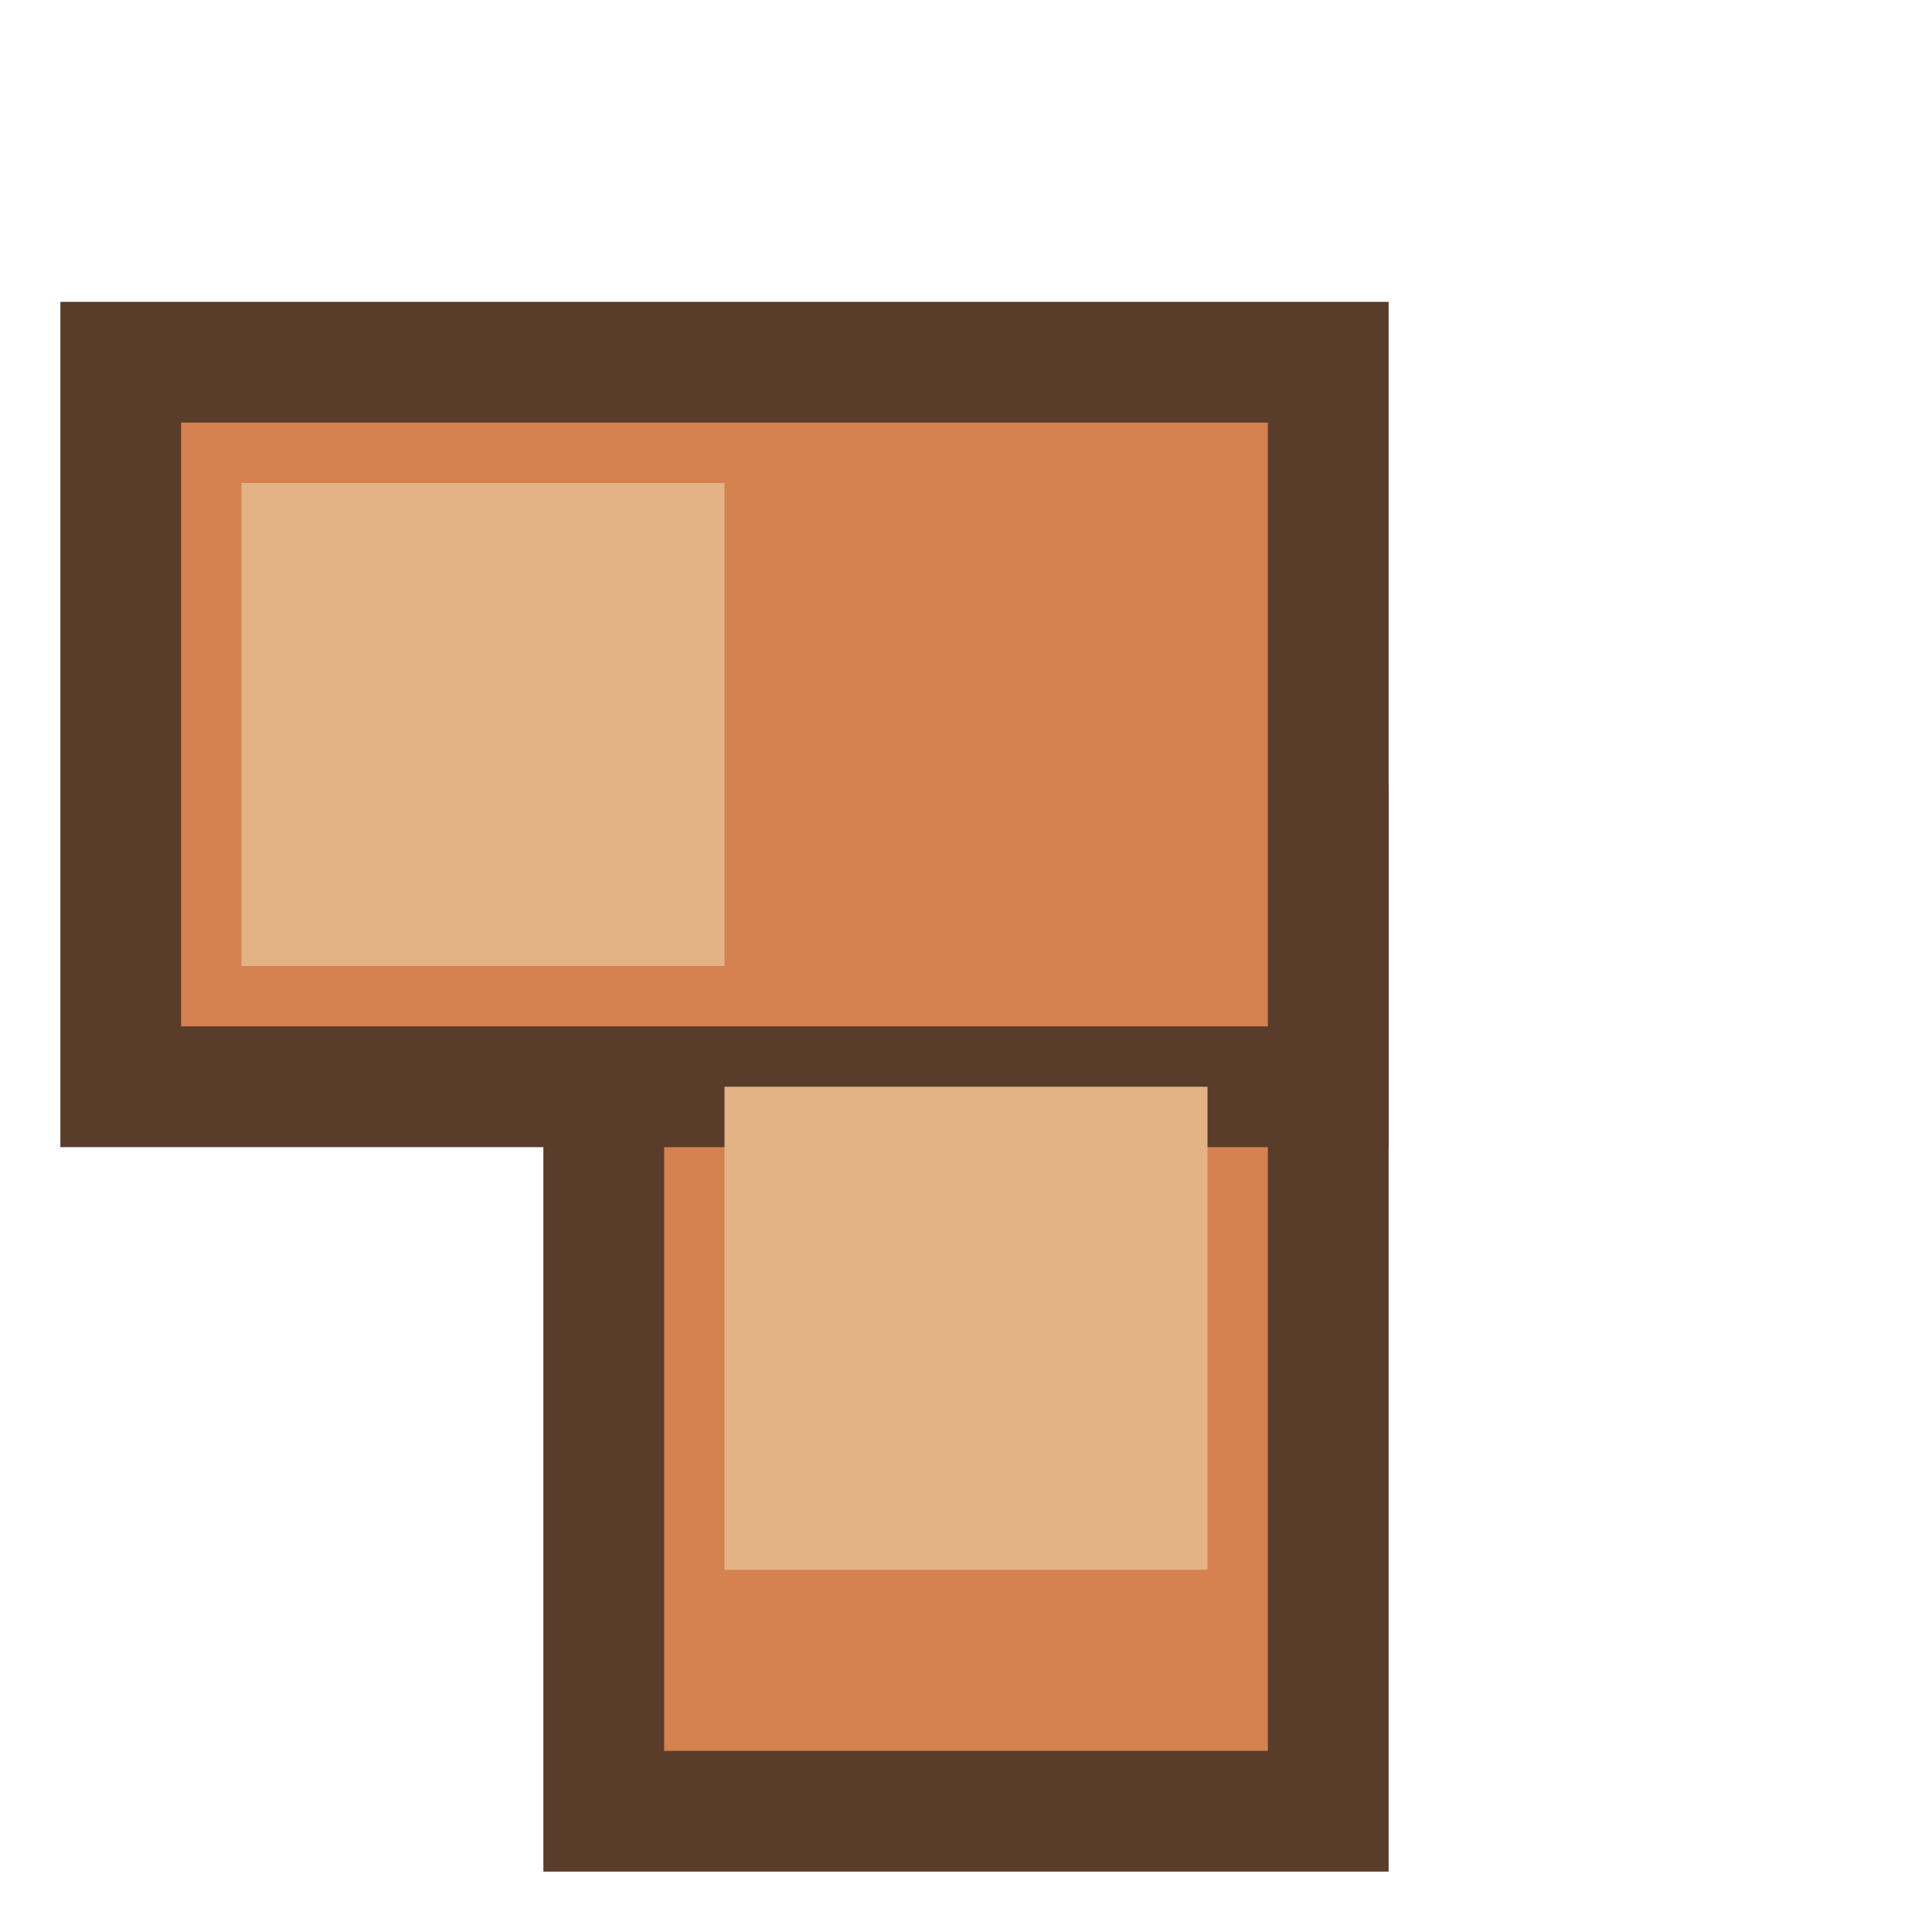
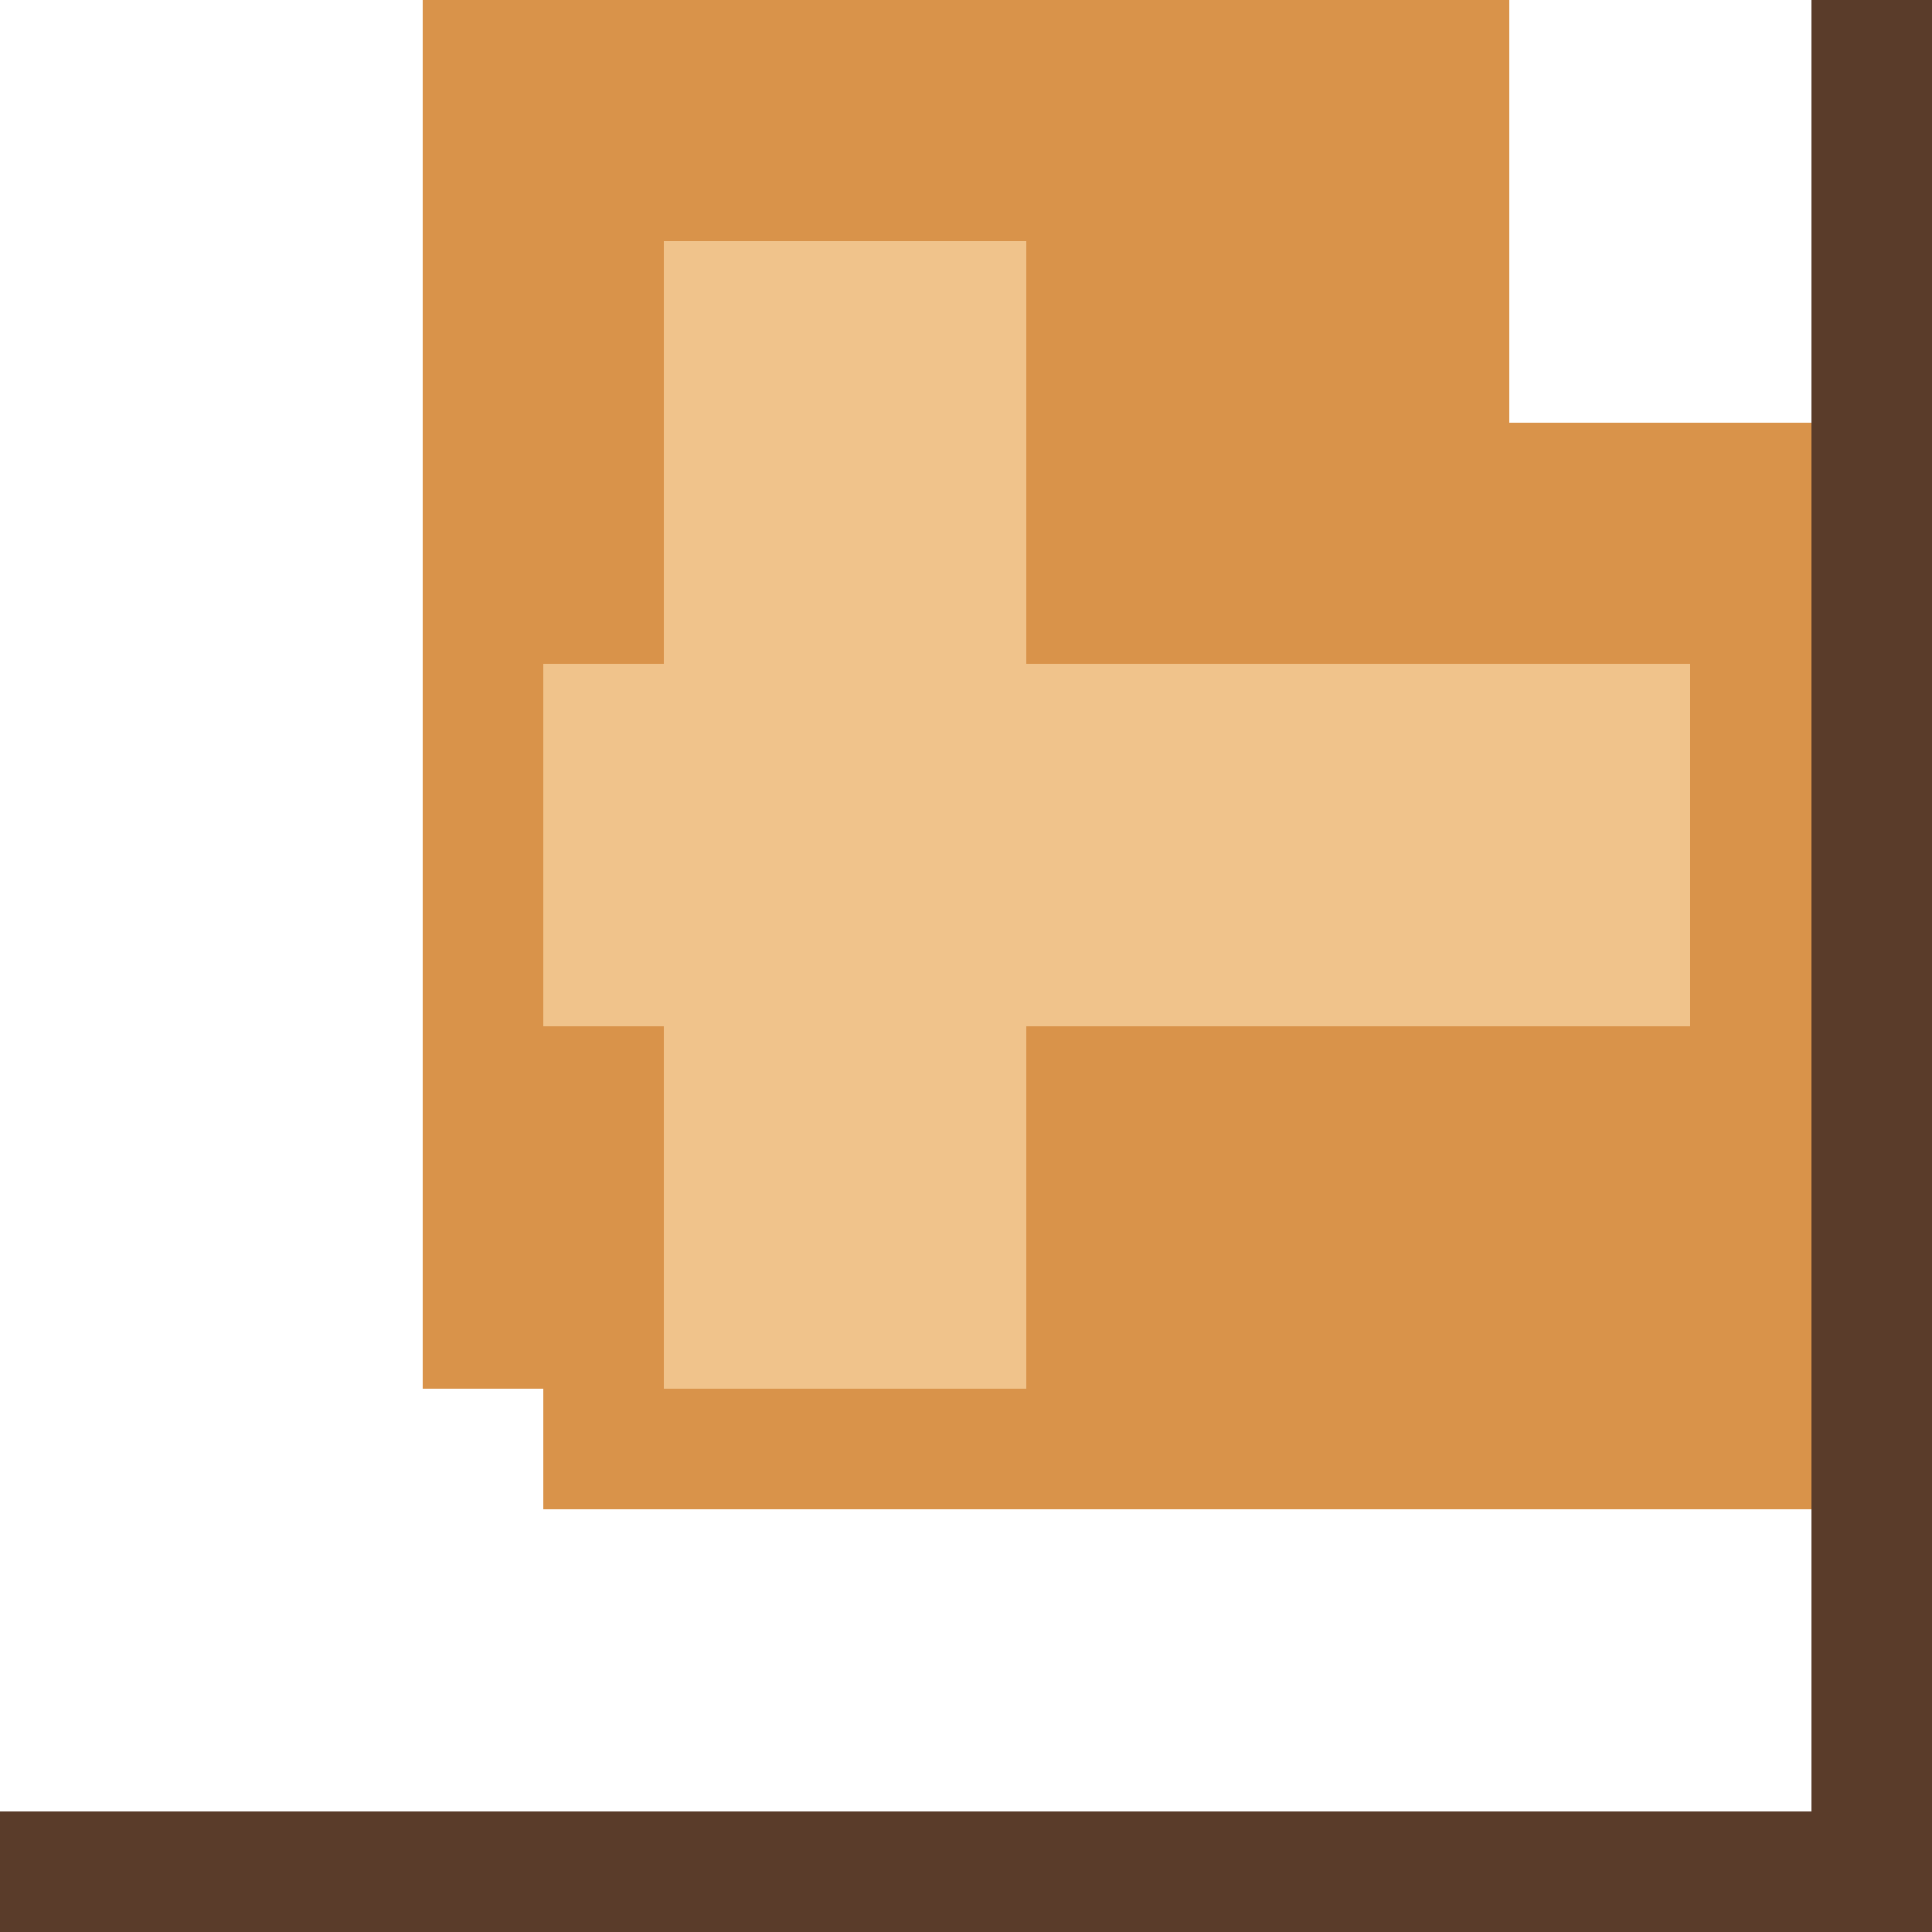
- <svg xmlns="http://www.w3.org/2000/svg" width="32" height="32" viewBox="0 0 32 32">
-   <g transform="rotate(-90 16.0 16.0)">
-     <rect x="2" y="10" width="16" height="12" fill="#d68150" stroke="#5a3c2a" stroke-width="2" />
-     <rect x="14" y="2" width="12" height="20" fill="#d68150" stroke="#5a3c2a" stroke-width="2" />
-     <rect x="6" y="12" width="8" height="8" fill="#e4b385" />
-     <rect x="16" y="4" width="8" height="8" fill="#e4b385" />
-   </g>
+ <svg xmlns="http://www.w3.org/2000/svg" width="32" height="32" viewBox="0 0 32 32" shape-rendering="crispEdges">
+   <rect x="7" y="0" width="18" height="23" fill="#d9934a" />
+   <rect x="9" y="7" width="23" height="18" fill="#d9934a" />
+   <rect x="11" y="4" width="6" height="19" fill="#f0c38b" />
+   <rect x="9" y="11" width="19" height="6" fill="#f0c38b" />
+   <rect x="0" y="30" width="32" height="2" fill="#5a3c2a" />
+   <rect x="30" y="0" width="2" height="32" fill="#5a3c2a" />
</svg>
